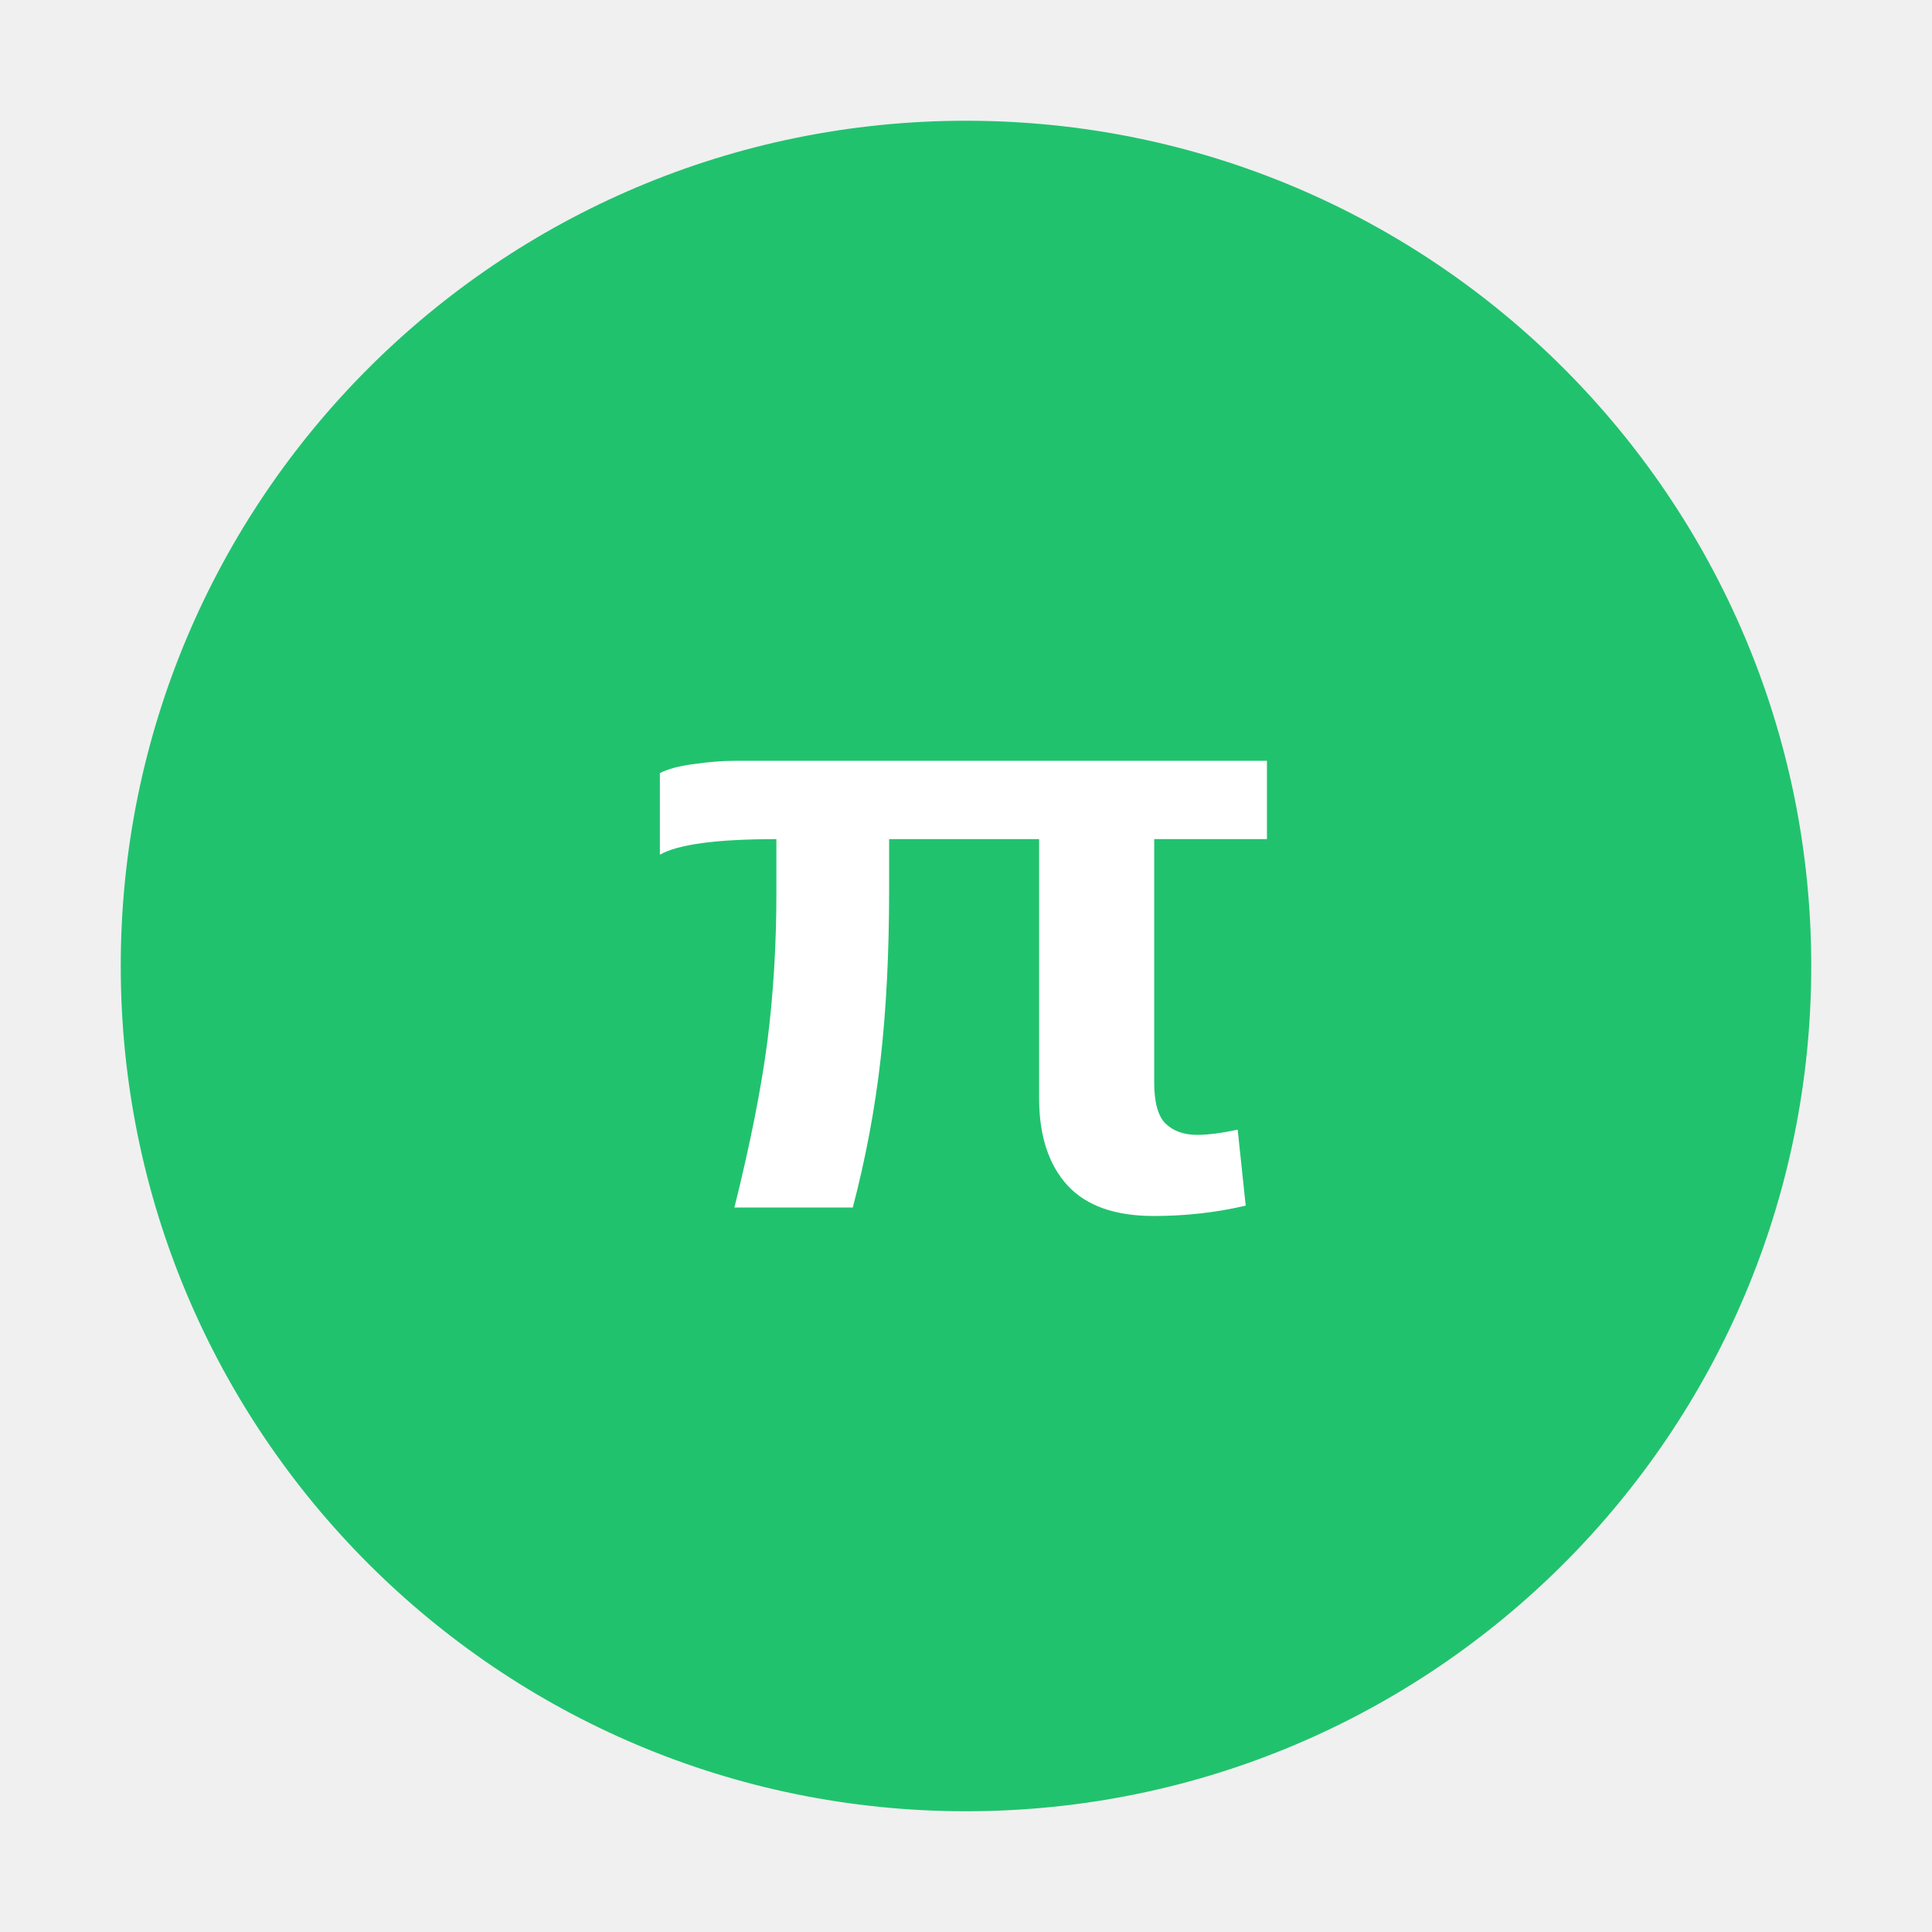
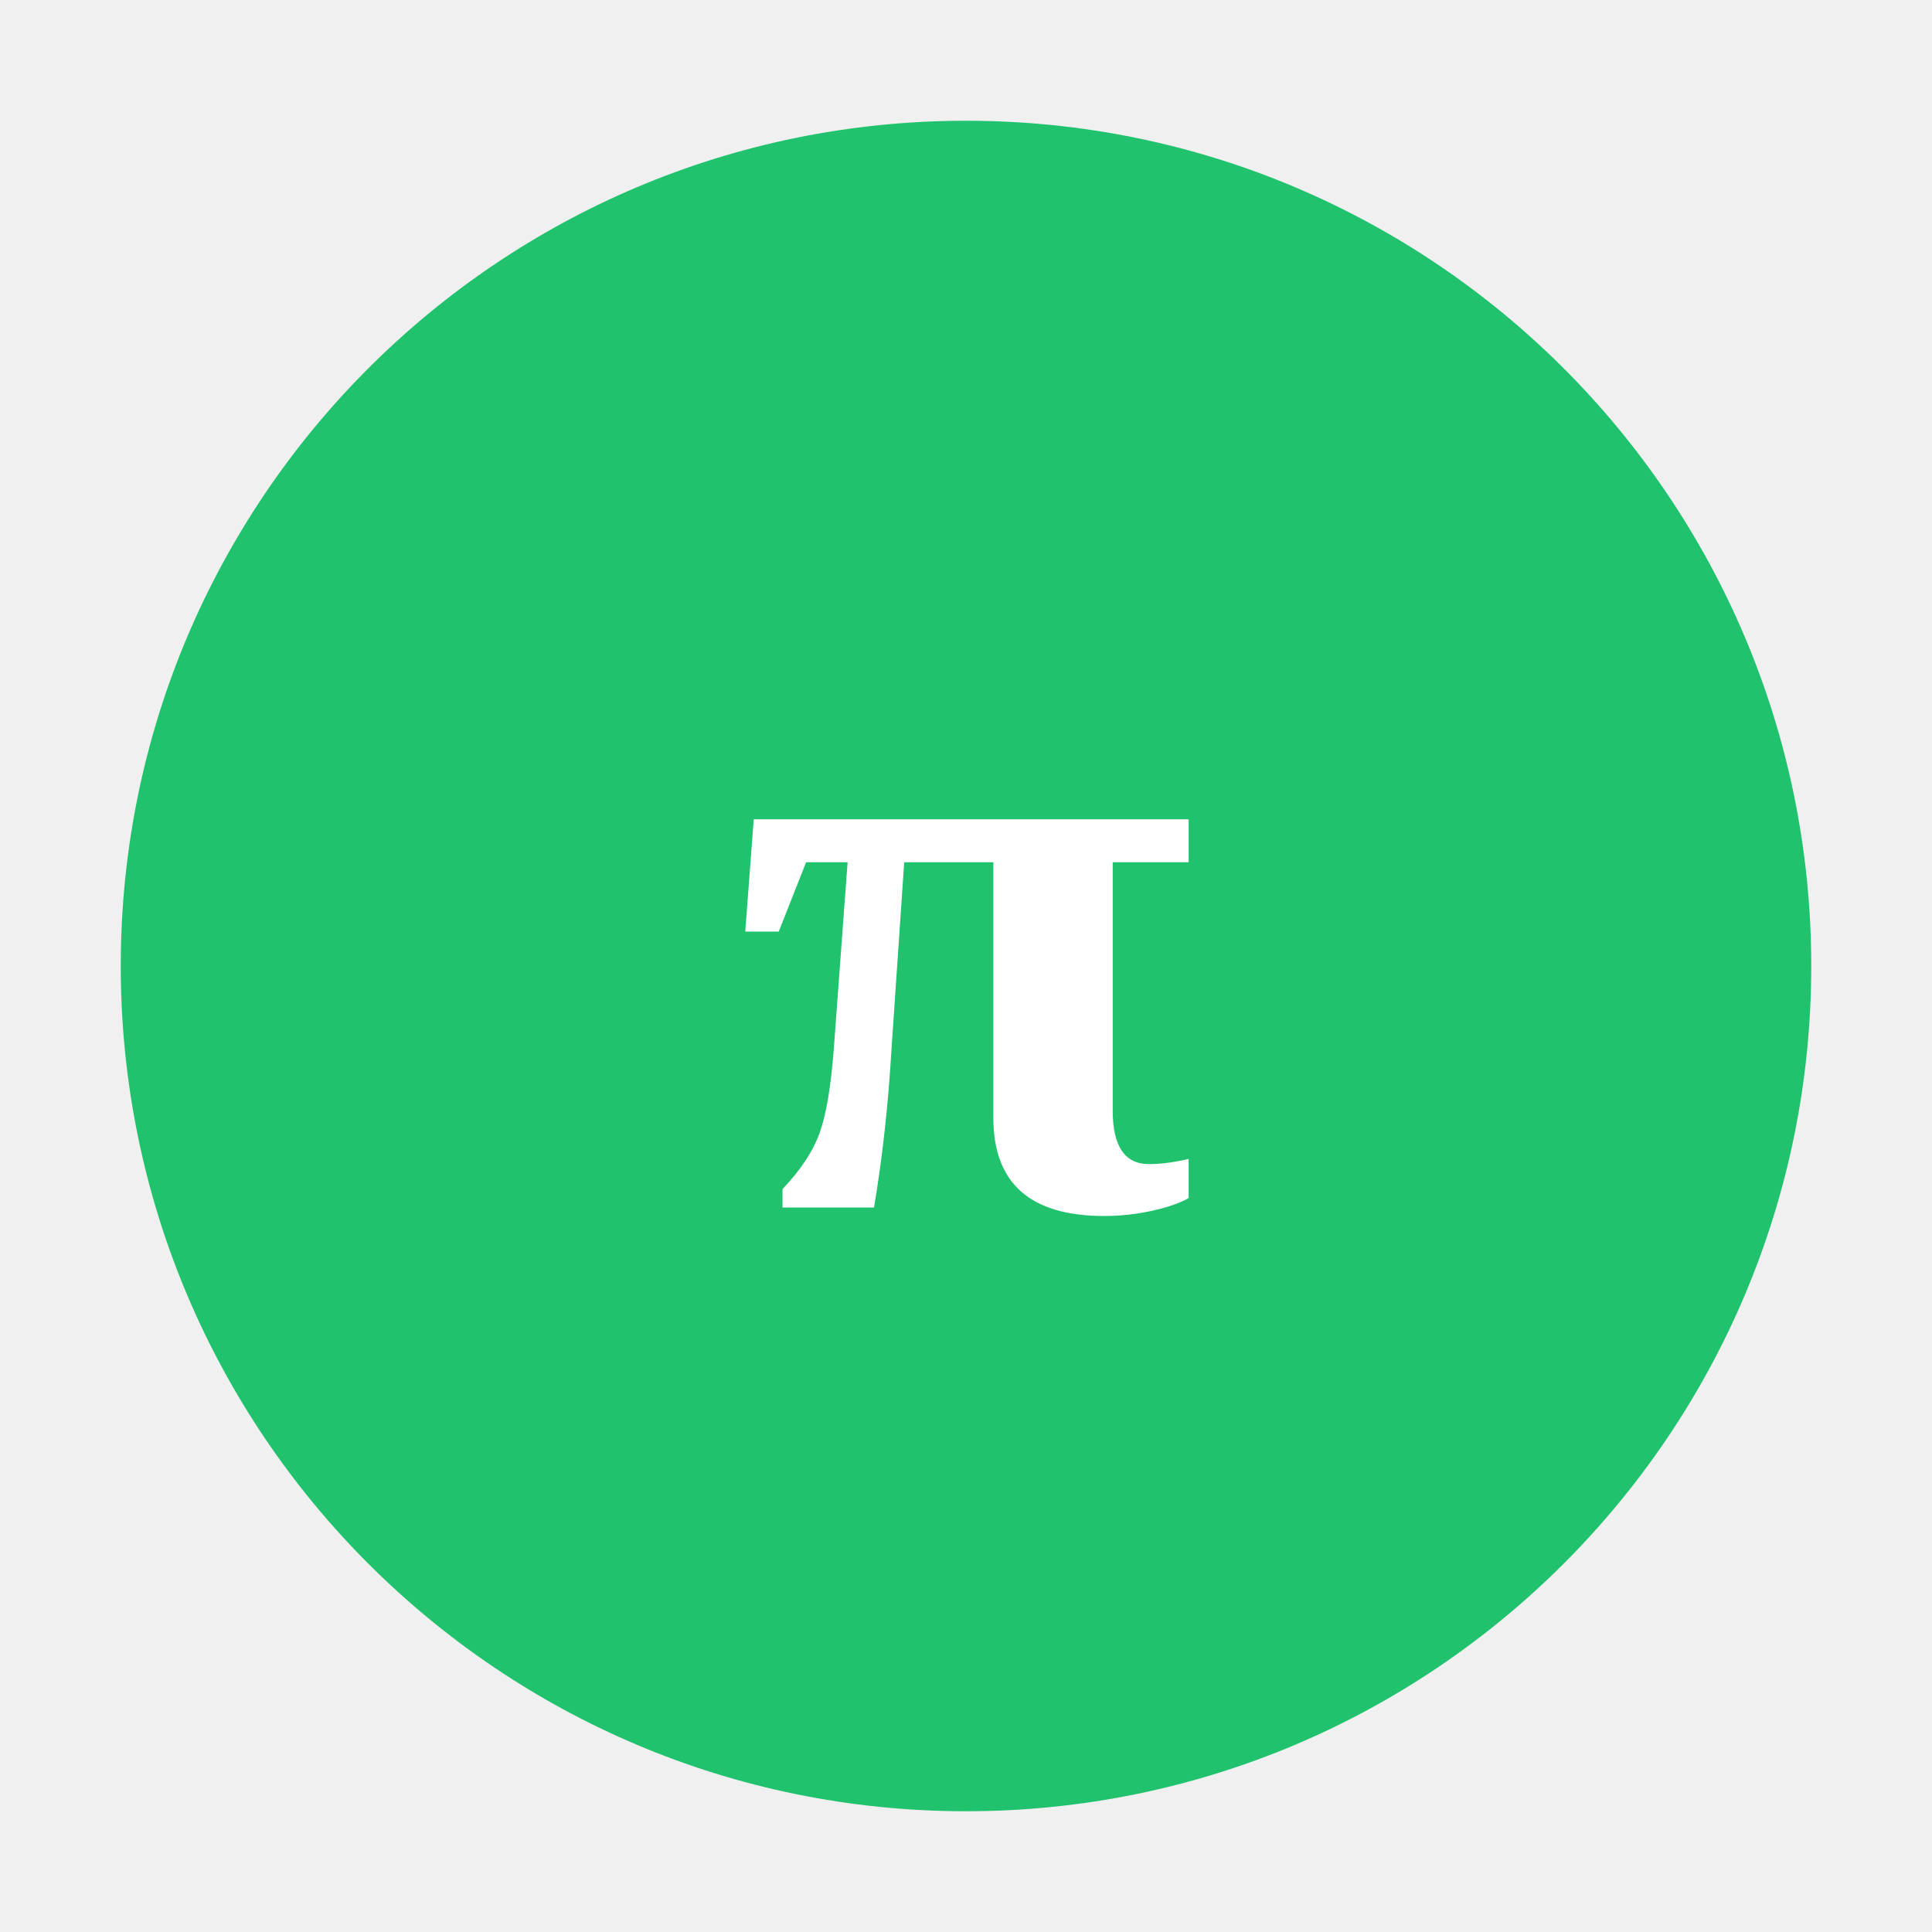
<svg xmlns="http://www.w3.org/2000/svg" viewBox="0 0 64 64">
  <circle cx="32" cy="32" r="28" fill="#21c26e" />
-   <text x="32" y="40" text-anchor="middle" font-family="Arial" font-weight="bold" font-size="28" fill="#fff">π</text>
+   <text x="32" y="40" text-anchor="middle" font-size="28" font-weight="700" fill="#fff">π</text>
</svg>
